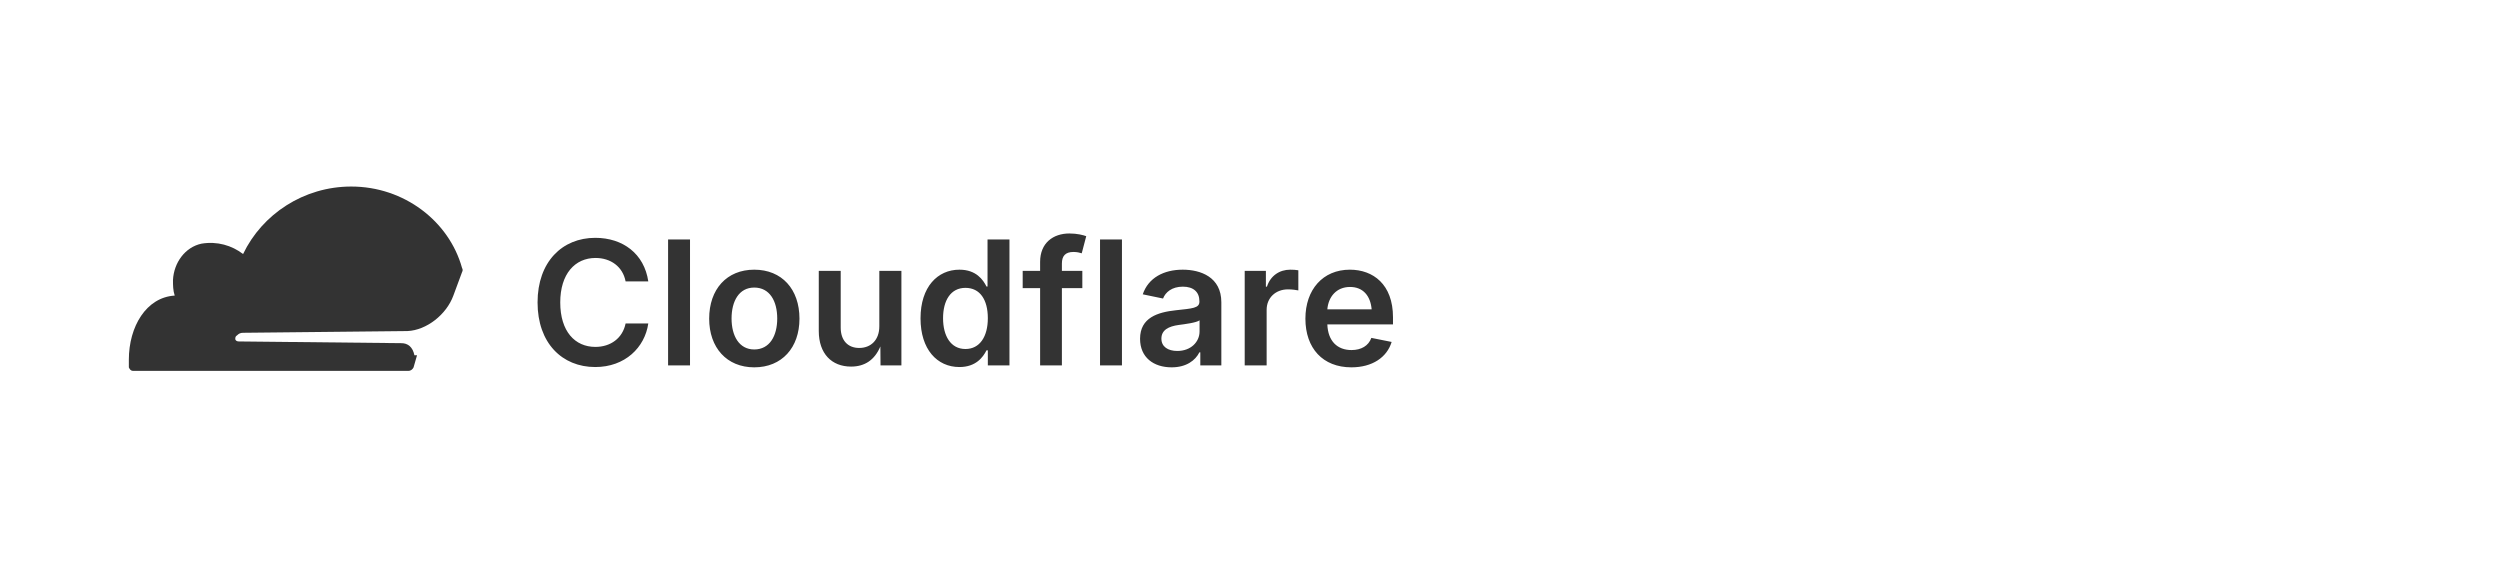
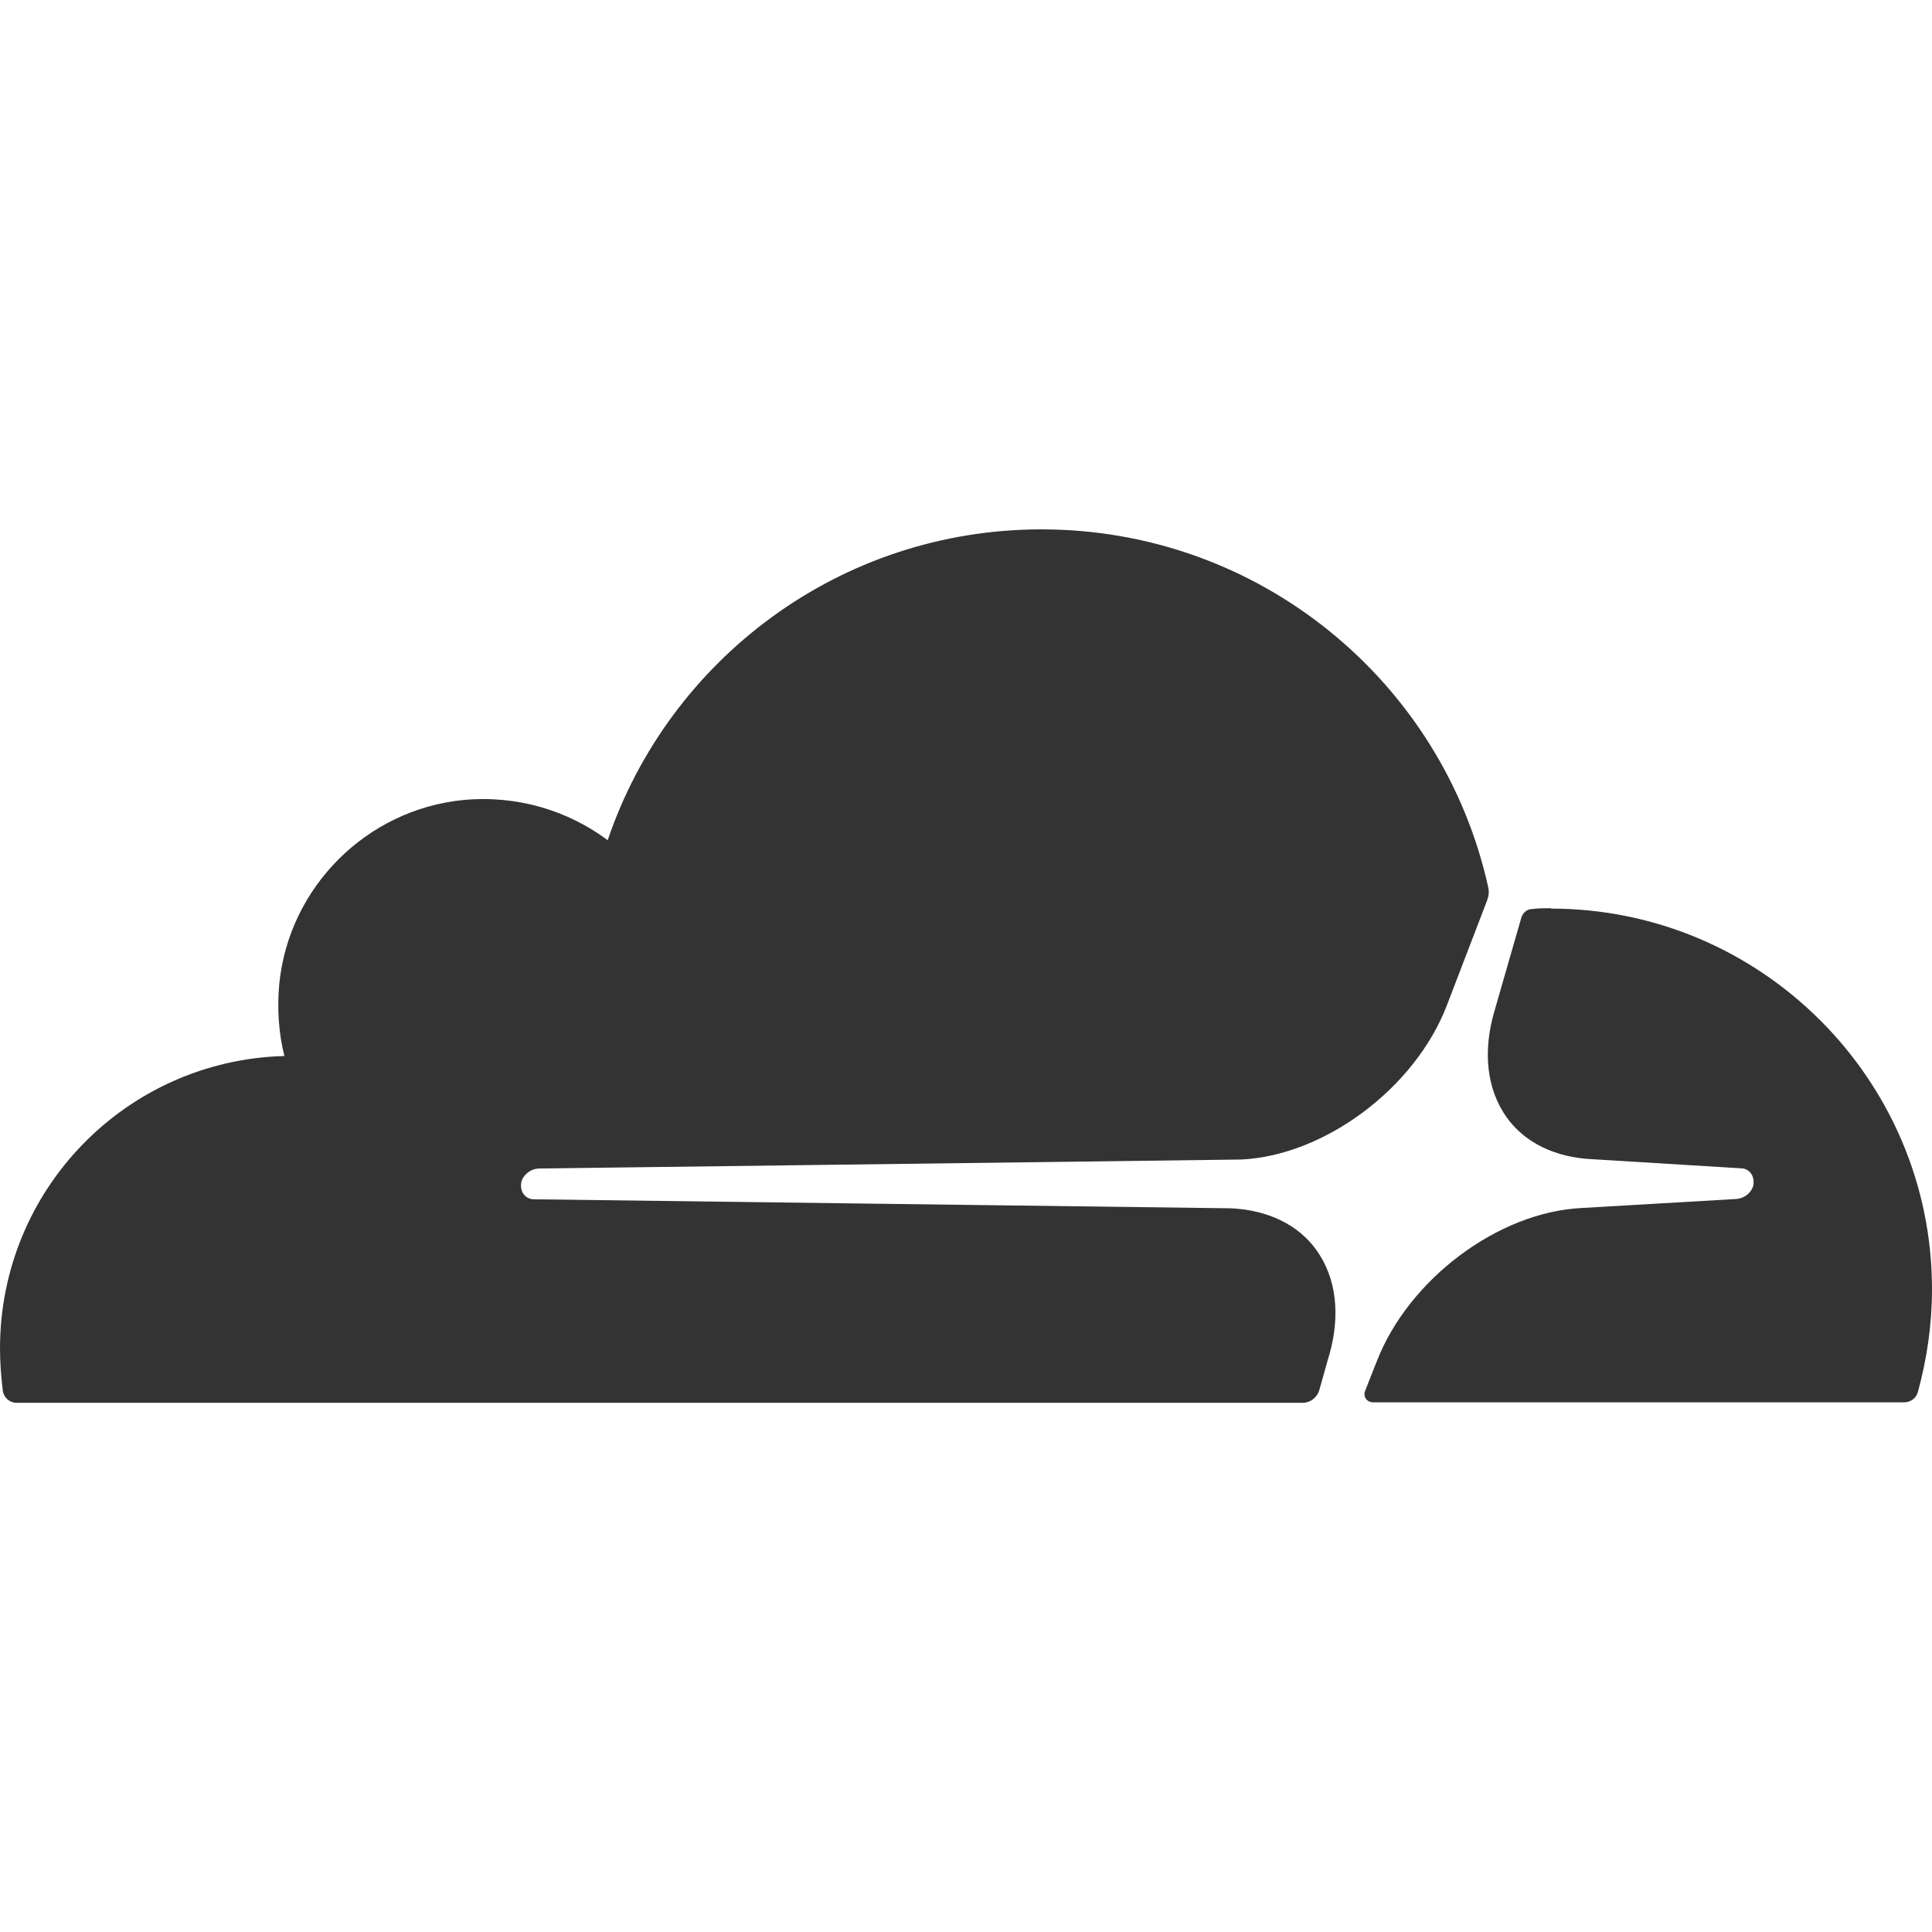
- <svg xmlns="http://www.w3.org/2000/svg" viewBox="0 0 260 60" fill="none">
-   <g transform="translate(8 14) scale(0.9)">
-     <path d="M27 20.5c-.2-1-.8-1.4-1.5-1.4l-18.8-.2c-.2 0-.4-.1-.4-.3 0-.1 0-.3.2-.4.2-.2.4-.3.7-.3l19-.2c2.2-.1 4.5-1.9 5.3-4.1l1-2.7c.1-.2.1-.3 0-.5C31 5 25.8 1 19.7 1 14.2 1 9.4 4.2 7.2 8.8c-1.3-1-3-1.5-4.8-1.2C.5 8 -.8 9.8-.9 11.8c0 .6 0 1.2.2 1.8C-4 13.8-6 17.2-6 21c0 .3 0 .6 0 .9.1.2.2.4.5.4h31.8c.3 0 .5-.2.6-.4l.4-1.4z" transform="translate(12 5)" fill="#333" />
-   </g>
-   <text x="55" y="38" font-family="system-ui, -apple-system, sans-serif" font-size="18" font-weight="600" fill="#333">Cloudflare</text>
+ <svg xmlns="http://www.w3.org/2000/svg" role="img" viewBox="0 0 24 24" fill="#333">
+   <path d="M16.509 16.845c.147-.507.091-.971-.155-1.315-.225-.316-.605-.499-1.062-.52l-8.659-.112a.156.156 0 0 1-.133-.071c-.028-.042-.035-.099-.021-.155.028-.084.112-.148.204-.156l8.736-.112c1.035-.049 2.16-.887 2.554-1.914l.499-1.301c.021-.056.029-.113.015-.168-.562-2.546-2.835-4.445-5.55-4.445-2.504 0-4.628 1.618-5.388 3.861-.493-.366-1.119-.562-1.794-.499-1.203.119-2.167 1.083-2.286 2.286-.028.31-.007.613.064.894C1.568 13.171 0 14.775 0 16.752c0 .175.014.351.035.527.014.083.084.147.169.147h15.981c.091 0 .176-.065.203-.155l.12-.427zm2.757-5.563c-.077 0-.161 0-.238.011-.057 0-.105.042-.127.098l-.338 1.174c-.147.507-.092.971.154 1.316.226.316.606.498 1.062.519l1.844.113c.056 0 .105.026.133.07.028.043.035.107.021.156-.028.084-.113.148-.204.155l-1.921.112c-1.041.049-2.158.887-2.553 1.914l-.141.358c-.028.071.021.142.099.142h6.598c.077 0 .147-.049.169-.126.112-.408.176-.837.176-1.28 0-2.603-2.125-4.727-4.734-4.727" />
</svg>
